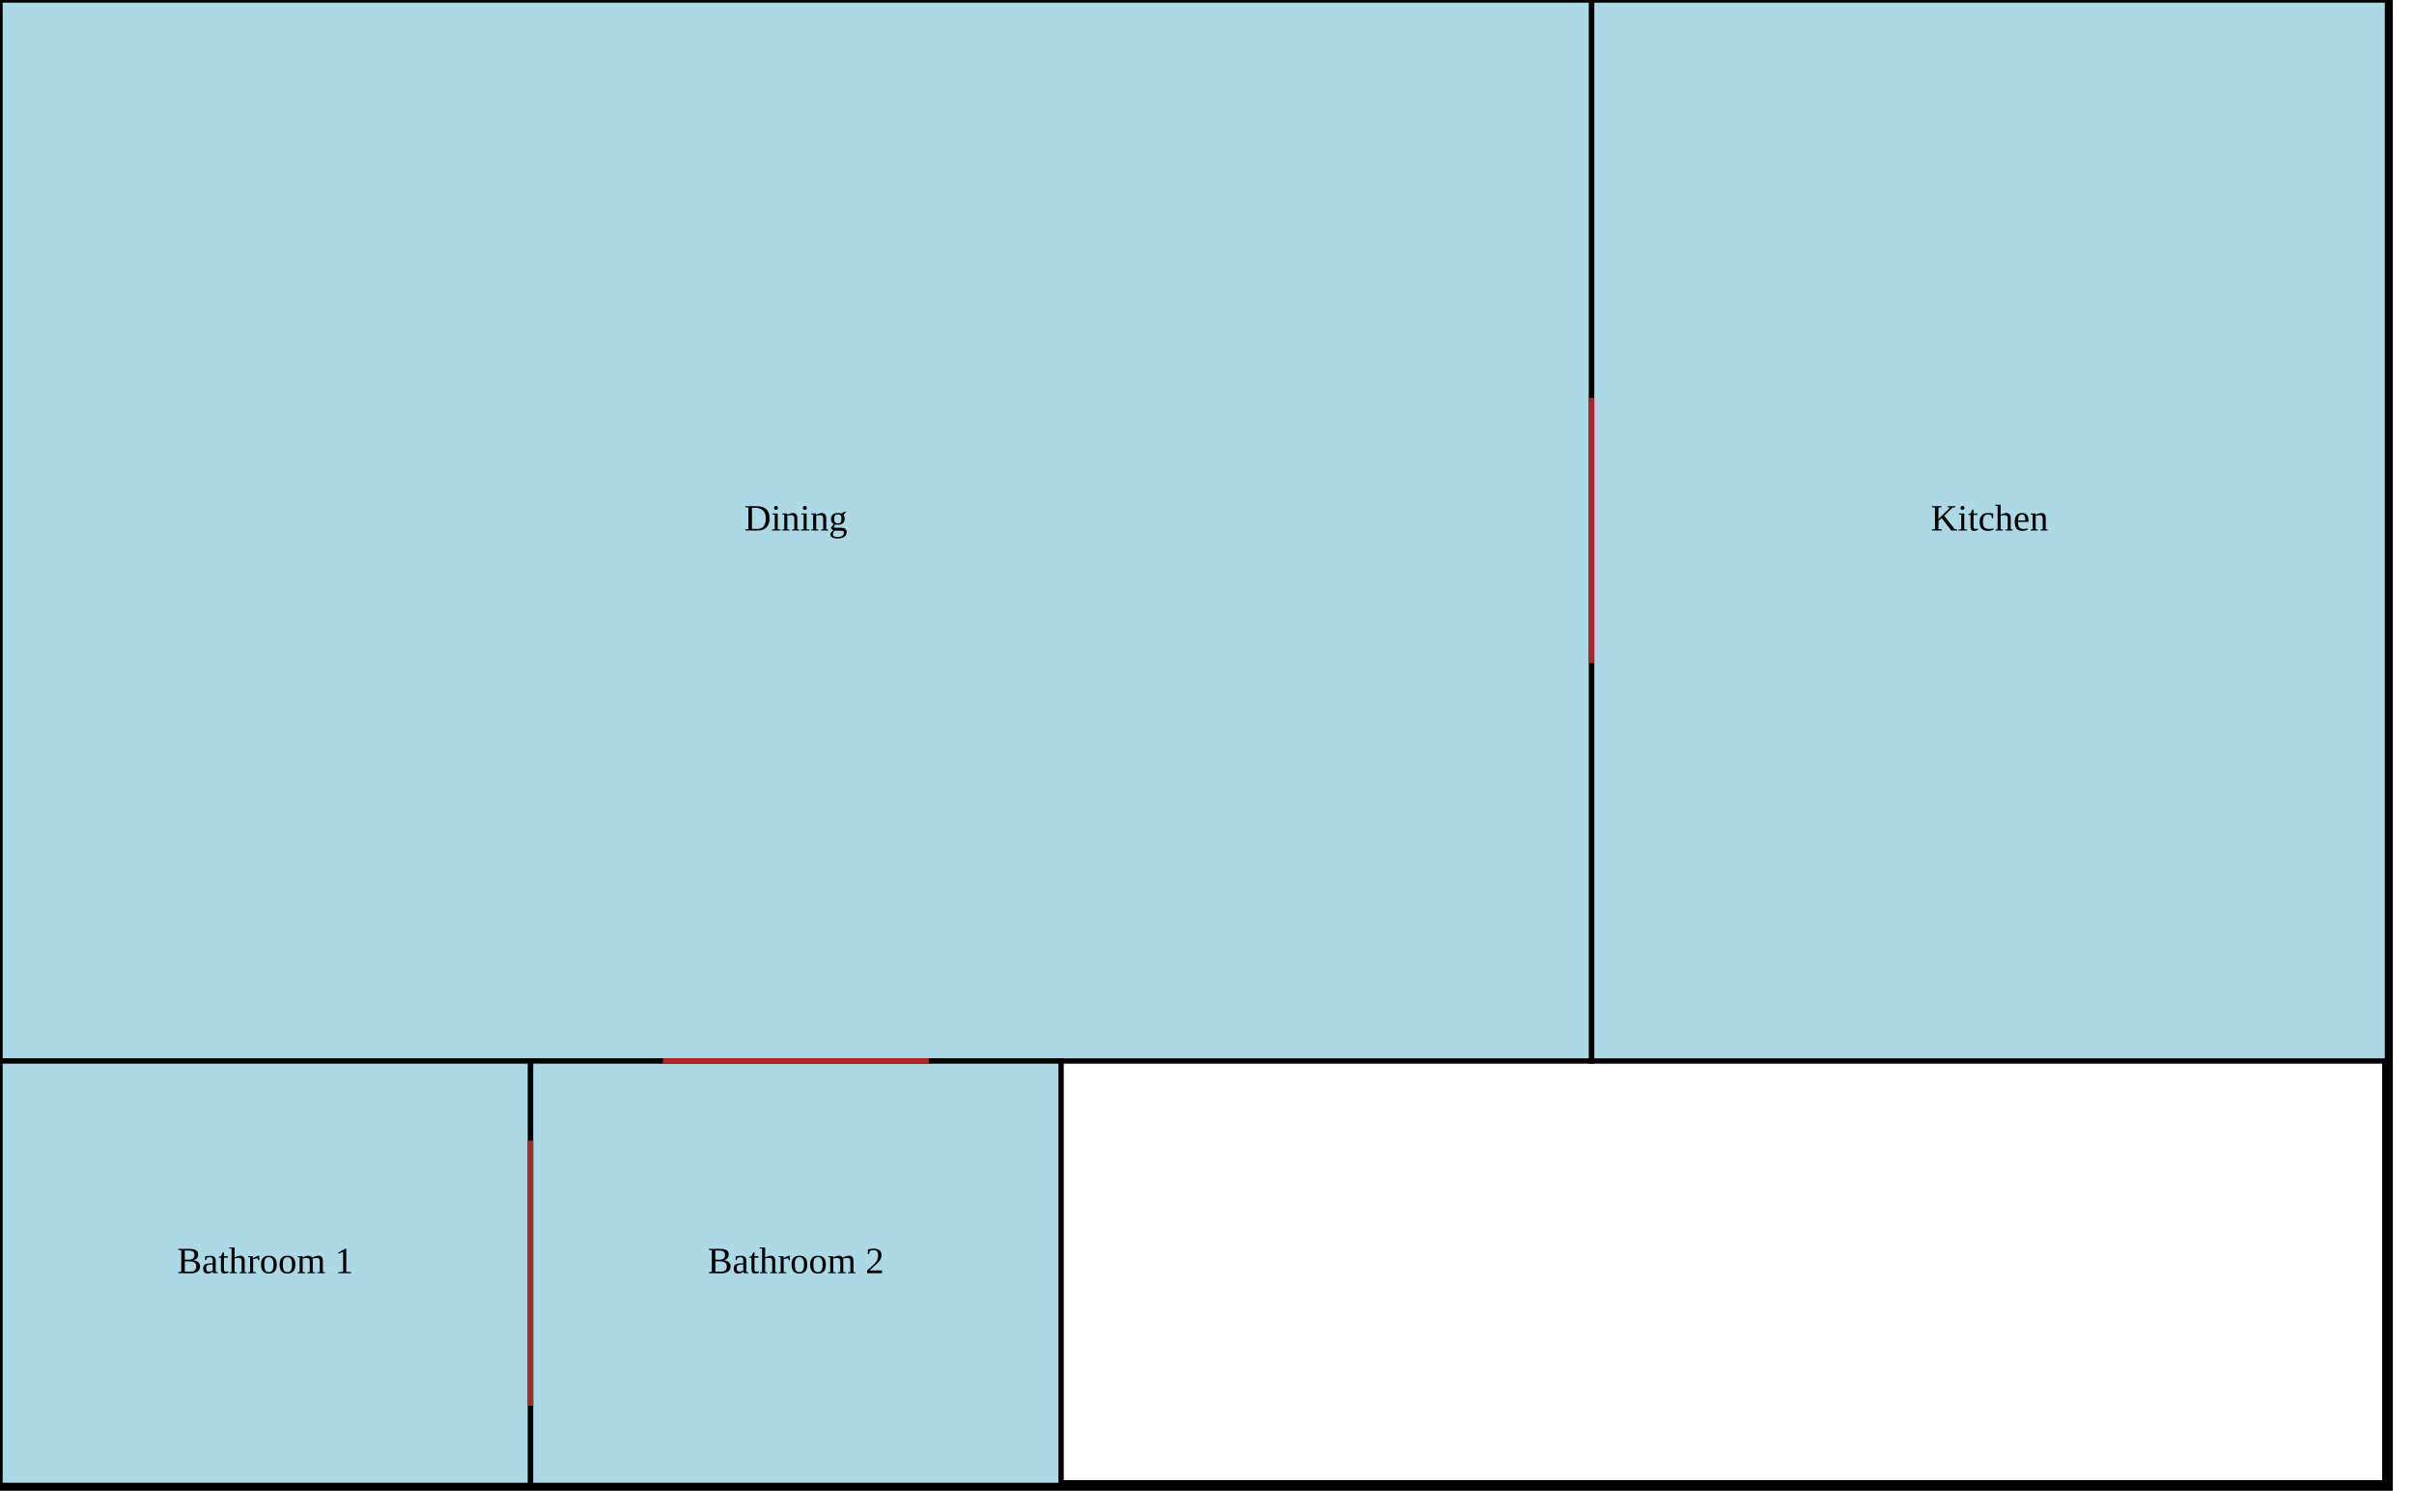
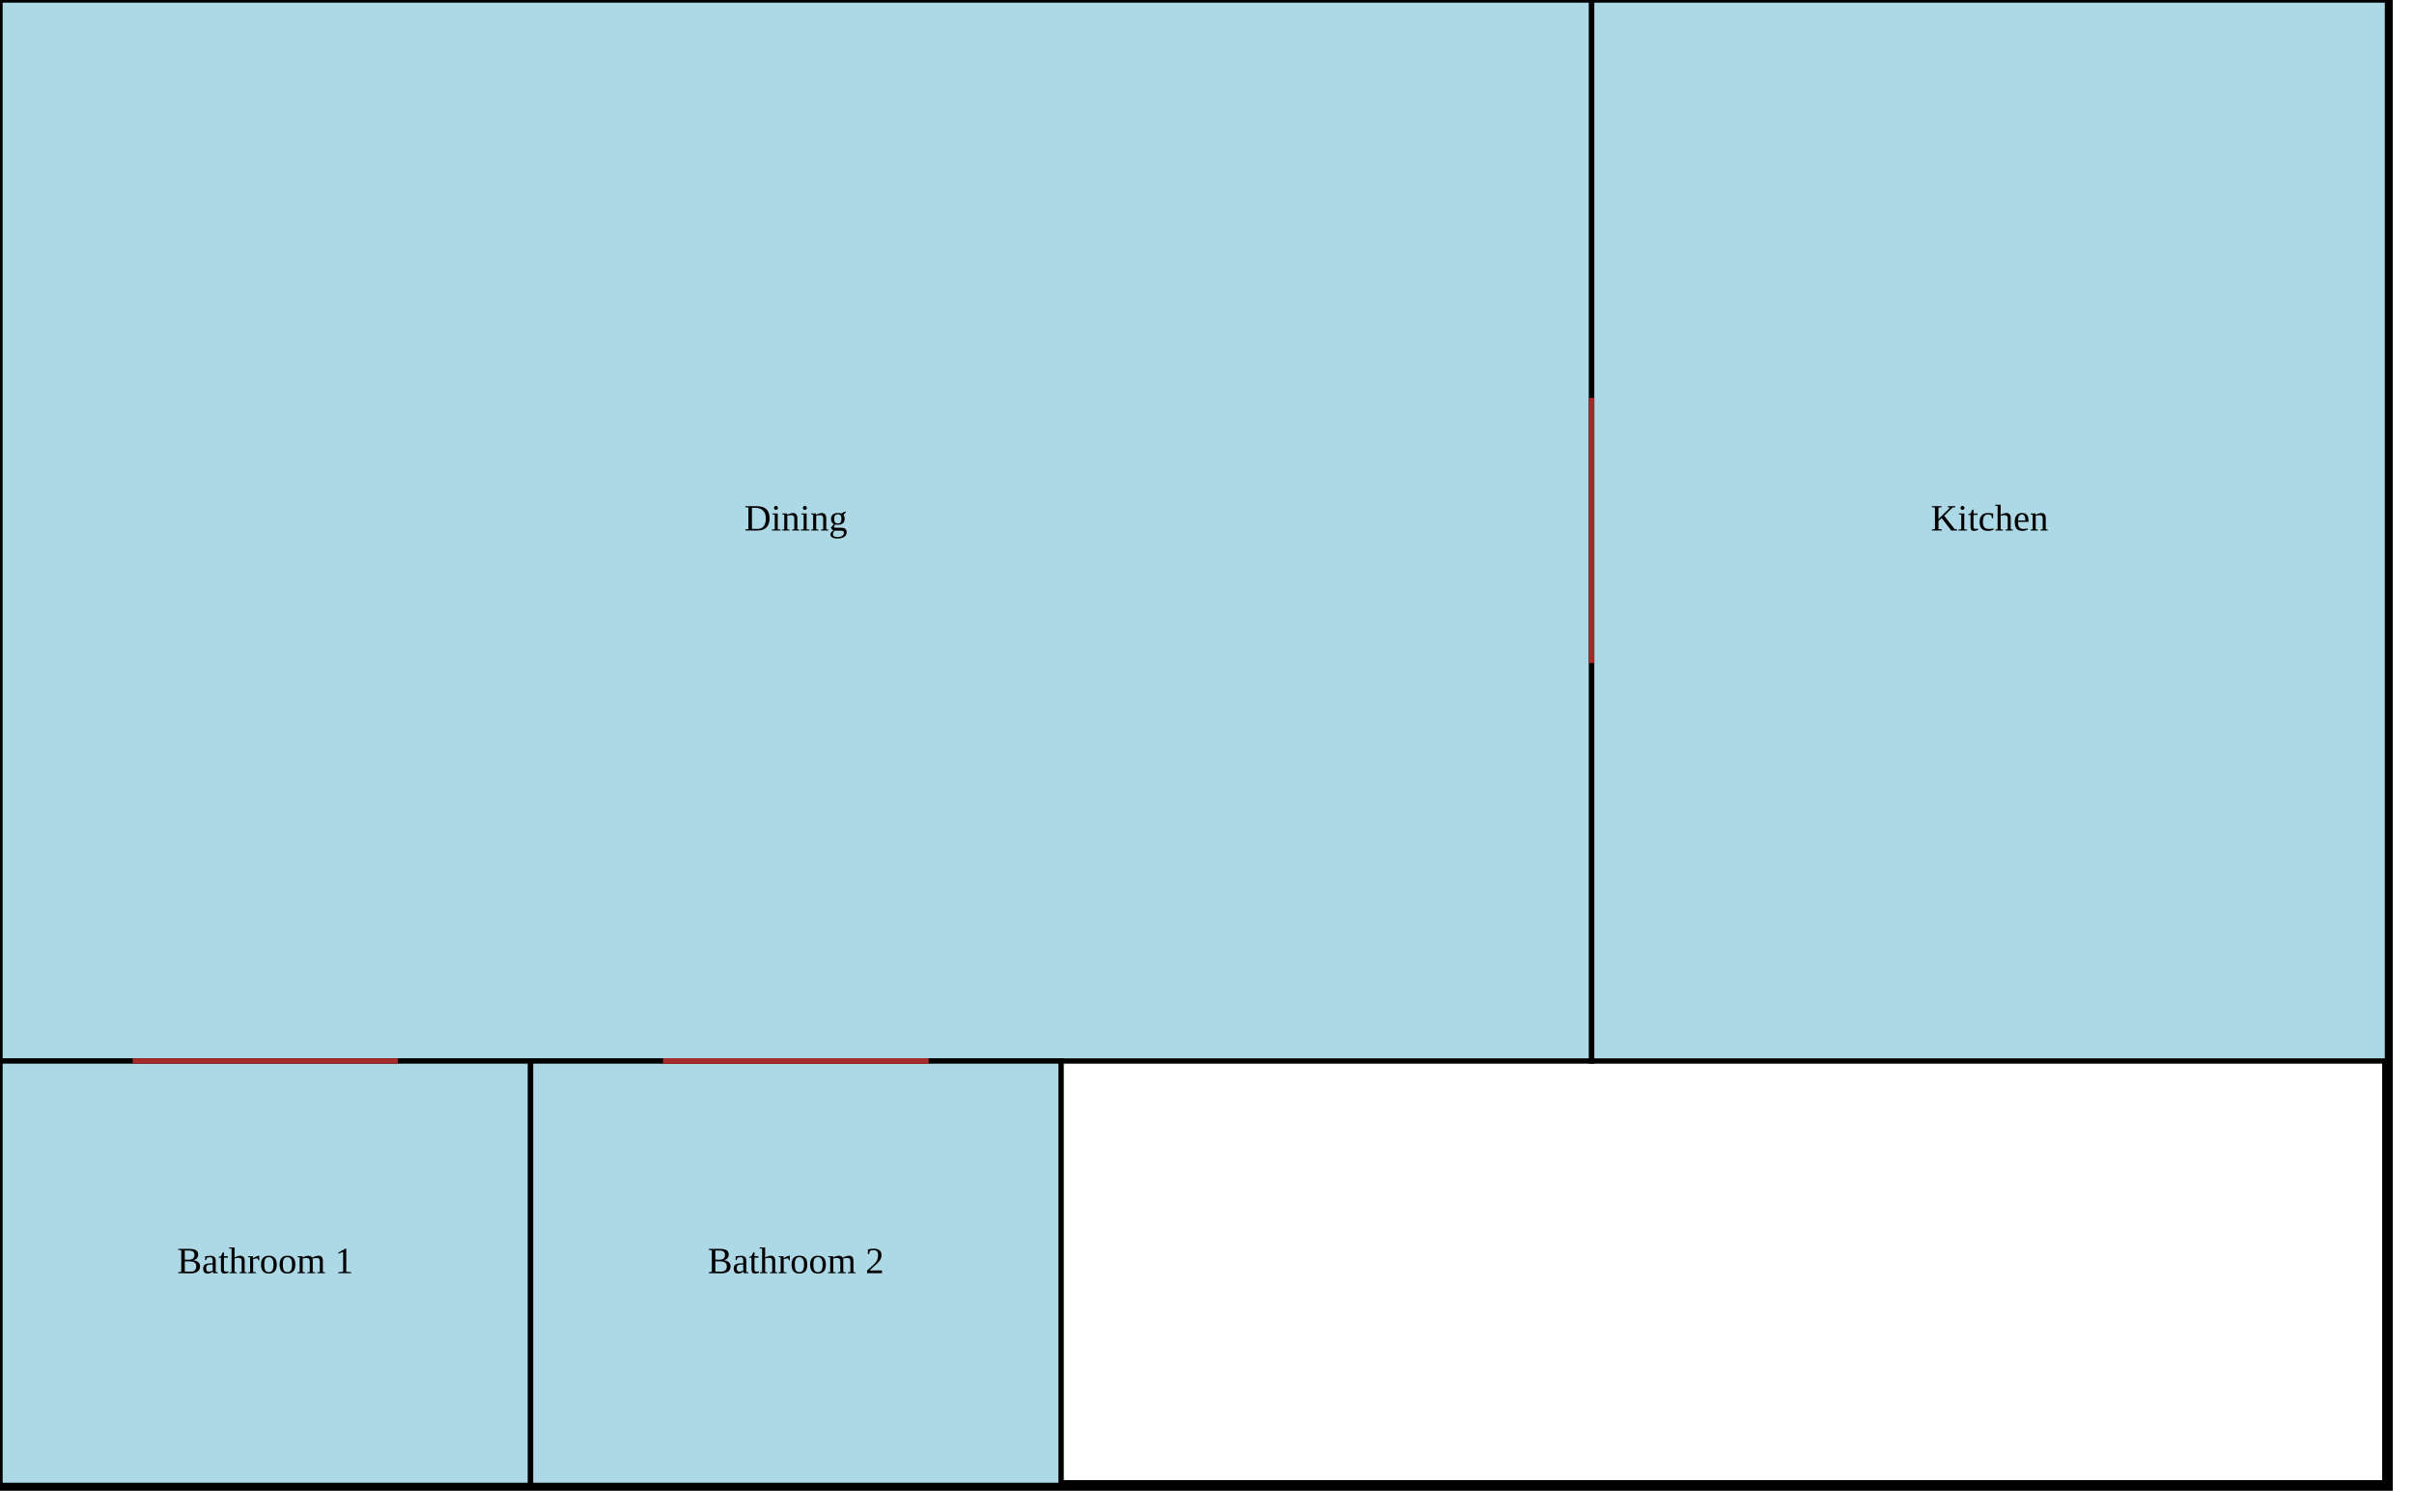
<svg xmlns="http://www.w3.org/2000/svg" baseProfile="full" height="570" version="1.1" width="910">
  <defs />
  <rect fill="none" height="560" stroke="black" stroke-width="4" width="900" x="0" y="0" />
  <rect fill="lightblue" height="400" stroke="black" stroke-width="2" width="600" x="0" y="0" />
  <text alignment-baseline="middle" font-size="14" text-anchor="middle" x="300.0" y="200.0">Dining</text>
  <rect fill="lightblue" height="400" stroke="black" stroke-width="2" width="300" x="600" y="0" />
  <text alignment-baseline="middle" font-size="14" text-anchor="middle" x="750.0" y="200.0">Kitchen</text>
  <rect fill="lightblue" height="160" stroke="black" stroke-width="2" width="200" x="0" y="400" />
  <text alignment-baseline="middle" font-size="14" text-anchor="middle" x="100.0" y="480.0">Bathroom 1</text>
  <rect fill="lightblue" height="160" stroke="black" stroke-width="2" width="200" x="200" y="400" />
  <text alignment-baseline="middle" font-size="14" text-anchor="middle" x="300.0" y="480.0">Bathroom 2</text>
  <rect fill="brown" height="100" width="2" x="599" y="150.0" />
+   <rect fill="brown" height="2" width="100" x="50.0" y="399" />
  <rect fill="brown" height="2" width="100" x="250.0" y="399" />
  <rect fill="brown" height="2" width="100" x="250.0" y="399" />
-   <rect fill="brown" height="100" width="2" x="199" y="430.0" />
-   <rect fill="brown" height="2" width="100" x="250.0" y="399" />
</svg>
